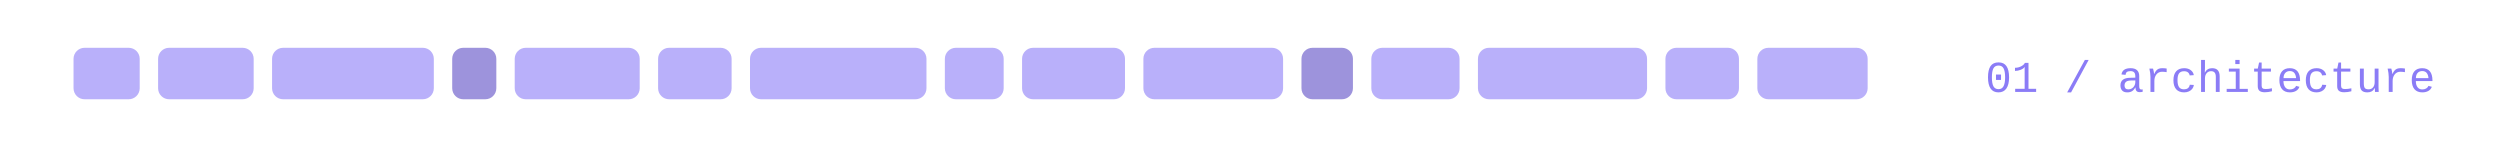
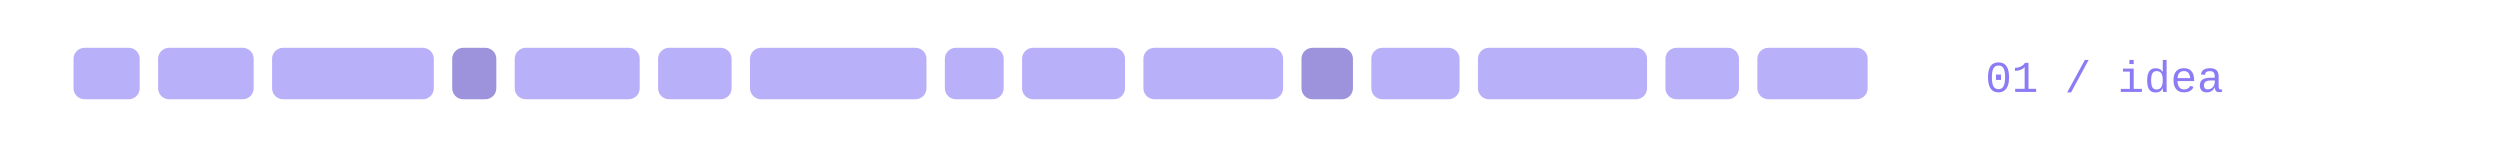
- <svg xmlns="http://www.w3.org/2000/svg" width="680" height="40" viewBox="0 0 680 40" role="img" aria-label="01 / architecture">
+ <svg xmlns="http://www.w3.org/2000/svg" width="680" height="40" viewBox="0 0 680 40" role="img" aria-label="01 / idea">
  <style>

.tok{fill:#8B7CF6;opacity:.6;animation:tok 2.8s ease-in-out infinite}
.tok.alt{fill:#5B4BC4}
@keyframes tok{0%,100%{opacity:.18}30%{opacity:1}}
.label{font-family:'JetBrains Mono','SF Mono',SFMono-Regular,Menlo,Consolas,'Liberation Mono',monospace}
@media (prefers-reduced-motion: reduce){*{animation:none!important}}
</style>
  <rect class="tok" x="20" y="13" width="18" height="14" rx="3" style="animation-delay:0.00s" />
  <rect class="tok" x="43" y="13" width="26" height="14" rx="3" style="animation-delay:0.09s" />
  <rect class="tok" x="74" y="13" width="44" height="14" rx="3" style="animation-delay:0.18s" />
  <rect class="tok alt" x="123" y="13" width="12" height="14" rx="3" style="animation-delay:0.27s" />
  <rect class="tok" x="140" y="13" width="34" height="14" rx="3" style="animation-delay:0.36s" />
  <rect class="tok" x="179" y="13" width="20" height="14" rx="3" style="animation-delay:0.45s" />
  <rect class="tok" x="204" y="13" width="48" height="14" rx="3" style="animation-delay:0.54s" />
  <rect class="tok" x="257" y="13" width="16" height="14" rx="3" style="animation-delay:0.63s" />
  <rect class="tok" x="278" y="13" width="28" height="14" rx="3" style="animation-delay:0.72s" />
  <rect class="tok" x="311" y="13" width="38" height="14" rx="3" style="animation-delay:0.81s" />
  <rect class="tok alt" x="354" y="13" width="14" height="14" rx="3" style="animation-delay:0.90s" />
  <rect class="tok" x="373" y="13" width="24" height="14" rx="3" style="animation-delay:0.99s" />
  <rect class="tok" x="402" y="13" width="46" height="14" rx="3" style="animation-delay:1.08s" />
  <rect class="tok" x="453" y="13" width="20" height="14" rx="3" style="animation-delay:1.17s" />
  <rect class="tok" x="478" y="13" width="30" height="14" rx="3" style="animation-delay:1.26s" />
-   <text class="label" x="540" y="25" fill="#8B7CF6" font-size="12">01 / architecture</text>
+   <text class="label" x="540" y="25" fill="#8B7CF6" font-size="12">01 / idea</text>
</svg>
